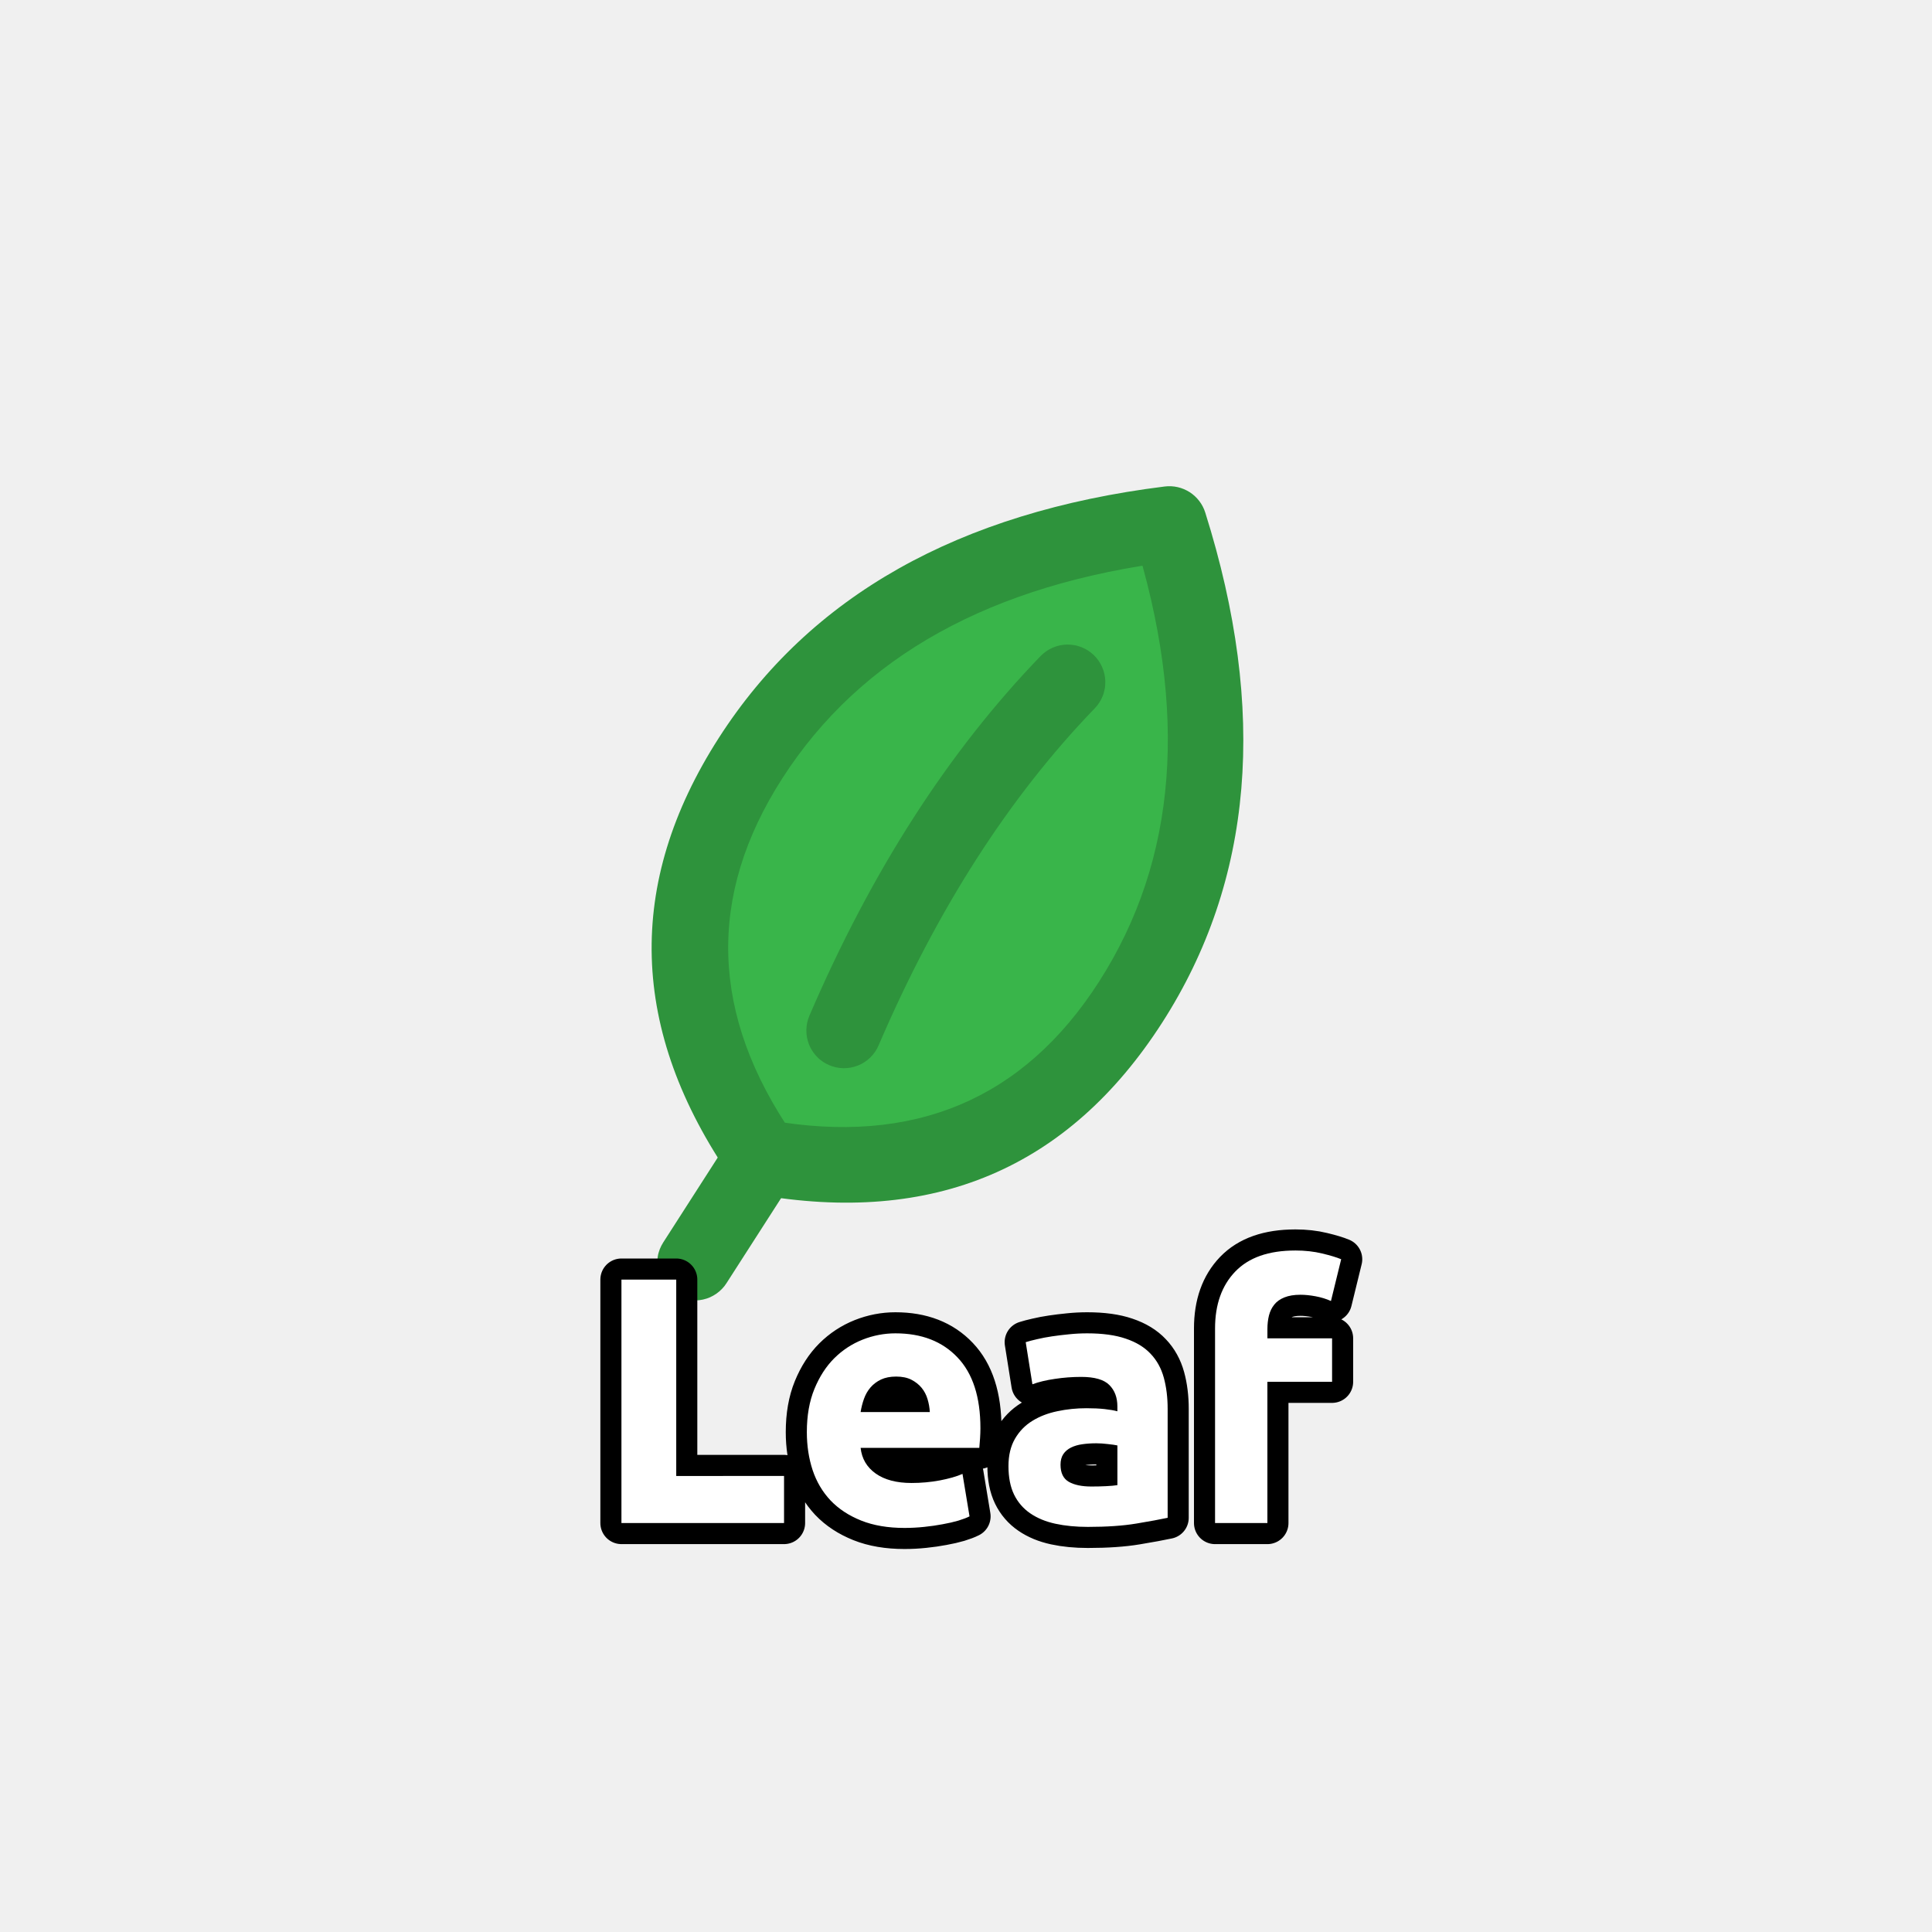
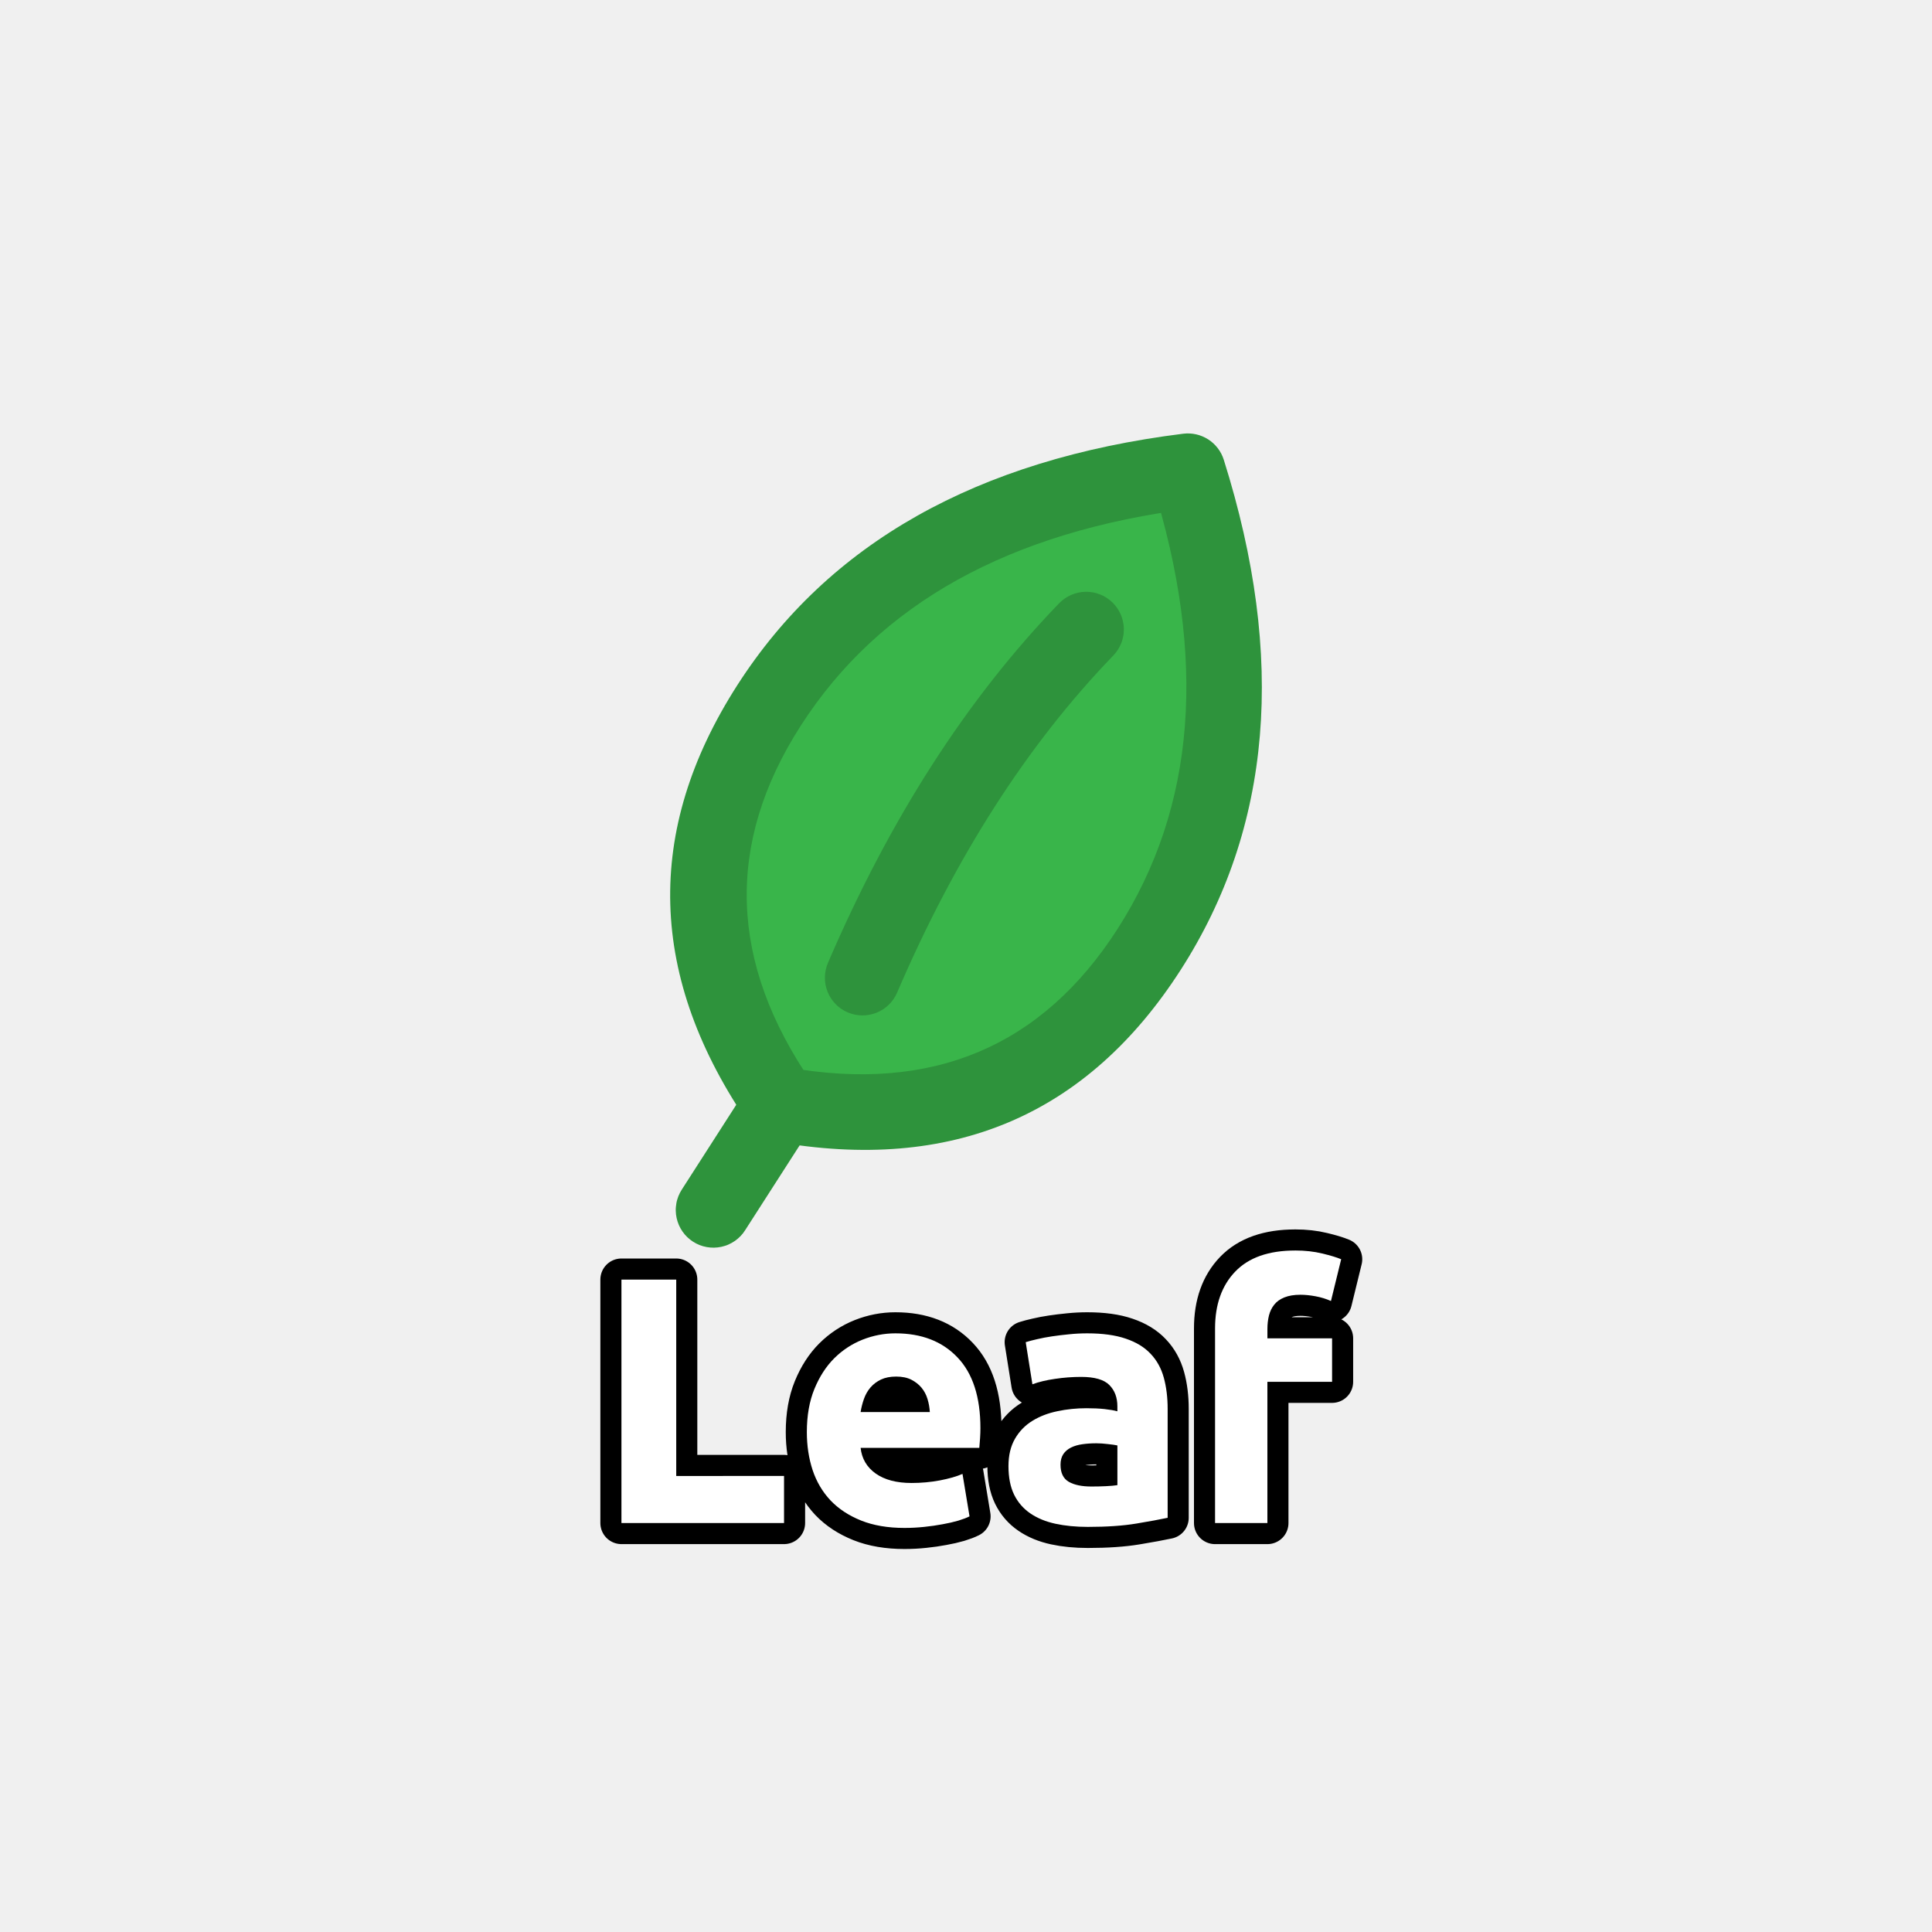
<svg xmlns="http://www.w3.org/2000/svg" viewBox="0 0 110 110">
-   <path fill="#2e933c" d="m45.225 67.046-3.86 6.01q-.056.09-.121.172-.066.083-.139.158-.073.076-.153.144-.08.069-.166.129t-.179.111-.188.094-.197.074q-.1.032-.203.055-.103.022-.207.034-.105.013-.21.015-.105.001-.21-.007t-.209-.027-.205-.047-.199-.067-.192-.087-.182-.105-.171-.122-.159-.138-.144-.153-.128-.167-.111-.178-.094-.189-.074-.197-.055-.203-.035-.207-.014-.21.007-.21.027-.209.047-.204q.029-.102.067-.2t.087-.191.105-.183l3.859-6.01q.057-.089.122-.171t.138-.159q.074-.075.154-.144t.166-.128.179-.111.188-.094.197-.074.203-.055q.103-.023.207-.035.105-.012.21-.014t.21.007.209.027.205.047.199.067.192.087q.093.048.182.104.088.057.171.123.083.065.158.138.076.073.144.153.069.08.129.167.06.086.111.178t.094.189.074.196.055.203.034.208q.013.104.015.21.002.105-.007.21-.008.105-.027.208-.019.104-.047.205-.029.101-.068.2-.038.097-.086.191t-.105.182" />
-   <path fill="#39b54a" d="M43.422 65.889c-10.566-15.273 1.012-33.305 23.156-36.063 6.707 21.283-4.871 39.314-23.156 36.063" />
-   <path fill="#2e933c" d="M41.66 67.108q-8.737-12.63-.73-25.101 7.78-12.115 25.383-14.308.185-.023.371-.014.187.01.369.051t.354.114.329.172q.157.101.294.228.137.126.25.274.114.148.2.314t.142.344q5.331 16.92-2.447 29.034-8.008 12.471-23.128 9.782-.209-.037-.407-.114t-.376-.192-.33-.262-.274-.322m3.524-2.439-1.762 1.22.375-2.11Q56.104 65.968 62.57 55.9q6.693-10.425 1.965-25.43l2.044-.644.265 2.126q-15.612 1.945-22.306 12.37-6.464 10.068.647 20.347" />
-   <path fill="#2e933c" d="M46.084 57.83q5.299-12.337 13.164-20.478.073-.075.153-.143.08-.069.167-.129.086-.06.178-.11.092-.052.189-.094t.197-.074.203-.055.207-.034.21-.014.21.007.209.027.205.047.199.068q.098.038.191.086.094.048.183.105.088.057.17.123.083.065.159.138t.144.154.128.166.111.179.093.188.075.197.054.203.035.208.013.21-.006.21-.027.208-.048.205-.067.2q-.04.097-.087.19-.048.095-.105.183-.057.089-.122.171-.066.083-.139.158-7.32 7.576-12.308 19.192-.041.096-.092.189-.051.092-.11.178-.06.087-.128.168-.068.08-.143.154-.076.073-.158.139t-.17.123-.182.106q-.094.048-.191.087-.098.04-.2.068-.1.03-.204.049t-.208.028-.21.008q-.106-.002-.21-.013-.105-.012-.208-.034t-.203-.054q-.1-.031-.197-.073t-.19-.092-.178-.11-.168-.128-.153-.144q-.074-.075-.14-.157-.065-.082-.123-.17t-.106-.182-.087-.192-.068-.199q-.03-.1-.049-.204t-.028-.209-.007-.21q.001-.105.013-.21.011-.104.033-.207t.054-.204.073-.197" />
+   <path fill="#2e933c" d="m45.225 67.046-3.86 6.01q-.056.09-.121.172-.066.083-.139.158-.073.076-.153.144-.08.069-.166.129t-.179.111-.188.094-.197.074q-.1.032-.203.055-.103.022-.207.034-.105.013-.21.015-.105.001-.21-.007t-.209-.027-.205-.047-.199-.067-.192-.087-.182-.105-.171-.122-.159-.138-.144-.153-.128-.167-.111-.178-.094-.189-.074-.197-.055-.203-.035-.207-.014-.21.007-.21.027-.209.047-.204q.029-.102.067-.2t.087-.191.105-.183l3.859-6.01q.057-.089.122-.171t.138-.159q.074-.075.154-.144t.166-.128.179-.111.188-.094.197-.074.203-.055q.103-.023.207-.035.105-.012.21-.014t.21.007.209.027.205.047.199.067.192.087q.093.048.182.104.088.057.171.123.083.065.158.138.076.073.144.153.069.08.129.167.06.086.111.178t.094.189.074.196.055.203.034.208q.013.104.015.21.002.105-.007.21-.008.105-.027.208-.019.104-.047.205-.029.101-.068.2-.038.097-.086.191t-.105.182" transform="translate(1.055 -3.005)" />
+   <path fill="#39b54a" d="M43.422 65.889c-10.566-15.273 1.012-33.305 23.156-36.063 6.707 21.283-4.871 39.314-23.156 36.063" transform="translate(1.055 -3.005)" />
+   <path fill="#2e933c" d="M41.66 67.108q-8.737-12.63-.73-25.101 7.78-12.115 25.383-14.308.185-.023.371-.014.187.01.369.051t.354.114.329.172q.157.101.294.228.137.126.25.274.114.148.2.314t.142.344q5.331 16.92-2.447 29.034-8.008 12.471-23.128 9.782-.209-.037-.407-.114t-.376-.192-.33-.262-.274-.322m3.524-2.439-1.762 1.22.375-2.11Q56.104 65.968 62.57 55.9q6.693-10.425 1.965-25.43l2.044-.644.265 2.126q-15.612 1.945-22.306 12.37-6.464 10.068.647 20.347" transform="translate(1.055 -3.005)" />
+   <path fill="#2e933c" d="M46.084 57.83q5.299-12.337 13.164-20.478.073-.075.153-.143.08-.069.167-.129.086-.06.178-.11.092-.052.189-.094t.197-.074.203-.055.207-.034.21-.014.21.007.209.027.205.047.199.068q.098.038.191.086.094.048.183.105.088.057.17.123.083.065.159.138t.144.154.128.166.111.179.093.188.075.197.054.203.035.208.013.21-.006.21-.027.208-.048.205-.067.2q-.04.097-.087.19-.048.095-.105.183-.057.089-.122.171-.066.083-.139.158-7.32 7.576-12.308 19.192-.041.096-.092.189-.051.092-.11.178-.06.087-.128.168-.068.08-.143.154-.076.073-.158.139t-.17.123-.182.106q-.094.048-.191.087-.098.04-.2.068-.1.03-.204.049t-.208.028-.21.008q-.106-.002-.21-.013-.105-.012-.208-.034t-.203-.054q-.1-.031-.197-.073t-.19-.092-.178-.11-.168-.128-.153-.144q-.074-.075-.14-.157-.065-.082-.123-.17t-.106-.182-.087-.192-.068-.199q-.03-.1-.049-.204t-.028-.209-.007-.21q.001-.105.013-.21.011-.104.033-.207t.054-.204.073-.197" transform="translate(1.055 -3.005)" />
  <path fill="none" stroke="#000" stroke-linecap="round" stroke-linejoin="round" stroke-width="2.4" d="M44.64 84.035v2.68h-9.258V72.854h3.12v11.182zm1.298-2.5q0-1.401.43-2.451t1.128-1.748q.703-.698 1.611-1.06.913-.361 1.875-.361 2.237 0 3.535 1.372 1.304 1.367 1.304 4.028 0 .26-.02.572-.019.307-.043.547H49q.098.922.86 1.464.761.537 2.04.537.82 0 1.607-.146.79-.151 1.294-.371l.4 2.417q-.24.122-.64.244-.4.117-.893.205-.488.093-1.05.151-.556.059-1.118.059-1.42 0-2.47-.42t-1.744-1.147q-.688-.733-1.02-1.729-.328-1-.328-2.163m7.002-1.138q-.02-.38-.131-.742-.108-.361-.337-.64-.23-.278-.581-.459-.352-.18-.87-.18-.502 0-.864.17-.356.172-.595.45-.24.278-.372.65-.131.37-.19.751zm9.2 4.239q.44 0 .84-.02t.64-.058v-2.261q-.181-.04-.543-.078-.356-.044-.659-.044-.42 0-.79.053-.367.05-.65.19-.279.138-.44.377-.156.24-.156.6 0 .699.469.972.469.269 1.289.269m-.24-8.721q1.319 0 2.198.303.884.297 1.411.859.532.557.752 1.358.22.8.22 1.782v6.2q-.64.138-1.782.328-1.138.19-2.76.19-1.02 0-1.85-.18t-1.43-.591-.923-1.07q-.318-.659-.318-1.62 0-.918.371-1.558t.992-1.02q.62-.382 1.42-.547.801-.171 1.66-.171.577 0 1.026.048.454.05.732.127v-.278q0-.762-.459-1.22-.459-.46-1.601-.46-.757 0-1.5.113-.741.107-1.278.307l-.381-2.397q.259-.083.65-.171.39-.093.849-.161t.966-.117q.513-.054 1.036-.054m11.842-4.717q.84 0 1.538.171.698.166 1.08.327l-.582 2.378q-.4-.18-.87-.268-.468-.088-.868-.088-.542 0-.913.151-.367.147-.576.41-.21.259-.303.62-.088.357-.088.777v.522h3.682v2.476H72.16v8.042h-2.98v-11.08q0-2.04 1.148-3.237 1.152-1.2 3.413-1.2" />
  <path fill="#fff" d="M44.64 84.035v2.68h-9.258V72.854h3.12v11.182zm1.298-2.5q0-1.401.43-2.451t1.128-1.748q.703-.698 1.611-1.06.913-.361 1.875-.361 2.237 0 3.535 1.372 1.304 1.367 1.304 4.028 0 .26-.02.572-.019.307-.043.547H49q.098.922.86 1.464.761.537 2.04.537.82 0 1.607-.146.79-.151 1.294-.371l.4 2.417q-.24.122-.64.244-.4.117-.893.205-.488.093-1.05.151-.556.059-1.118.059-1.42 0-2.47-.42t-1.744-1.147q-.688-.733-1.02-1.729-.328-1-.328-2.163m7.002-1.138q-.02-.38-.131-.742-.108-.361-.337-.64-.23-.278-.581-.459-.352-.18-.87-.18-.502 0-.864.17-.356.172-.595.45-.24.278-.372.65-.131.37-.19.751zm9.2 4.239q.44 0 .84-.02t.64-.058v-2.261q-.181-.04-.543-.078-.356-.044-.659-.044-.42 0-.79.053-.367.05-.65.19-.279.138-.44.377-.156.24-.156.6 0 .699.469.972.469.269 1.289.269m-.24-8.721q1.319 0 2.198.303.884.297 1.411.859.532.557.752 1.358.22.8.22 1.782v6.2q-.64.138-1.782.328-1.138.19-2.76.19-1.02 0-1.85-.18t-1.43-.591-.923-1.07q-.318-.659-.318-1.62 0-.918.371-1.558t.992-1.02q.62-.382 1.42-.547.801-.171 1.66-.171.577 0 1.026.048.454.05.732.127v-.278q0-.762-.459-1.22-.459-.46-1.601-.46-.757 0-1.5.113-.741.107-1.278.307l-.381-2.397q.259-.083.65-.171.39-.093.849-.161t.966-.117q.513-.054 1.036-.054m11.842-4.717q.84 0 1.538.171.698.166 1.08.327l-.582 2.378q-.4-.18-.87-.268-.468-.088-.868-.088-.542 0-.913.151-.367.147-.576.41-.21.259-.303.62-.088.357-.088.777v.522h3.682v2.476H72.16v8.042h-2.98v-11.08q0-2.04 1.148-3.237 1.152-1.2 3.413-1.2" />
</svg>
